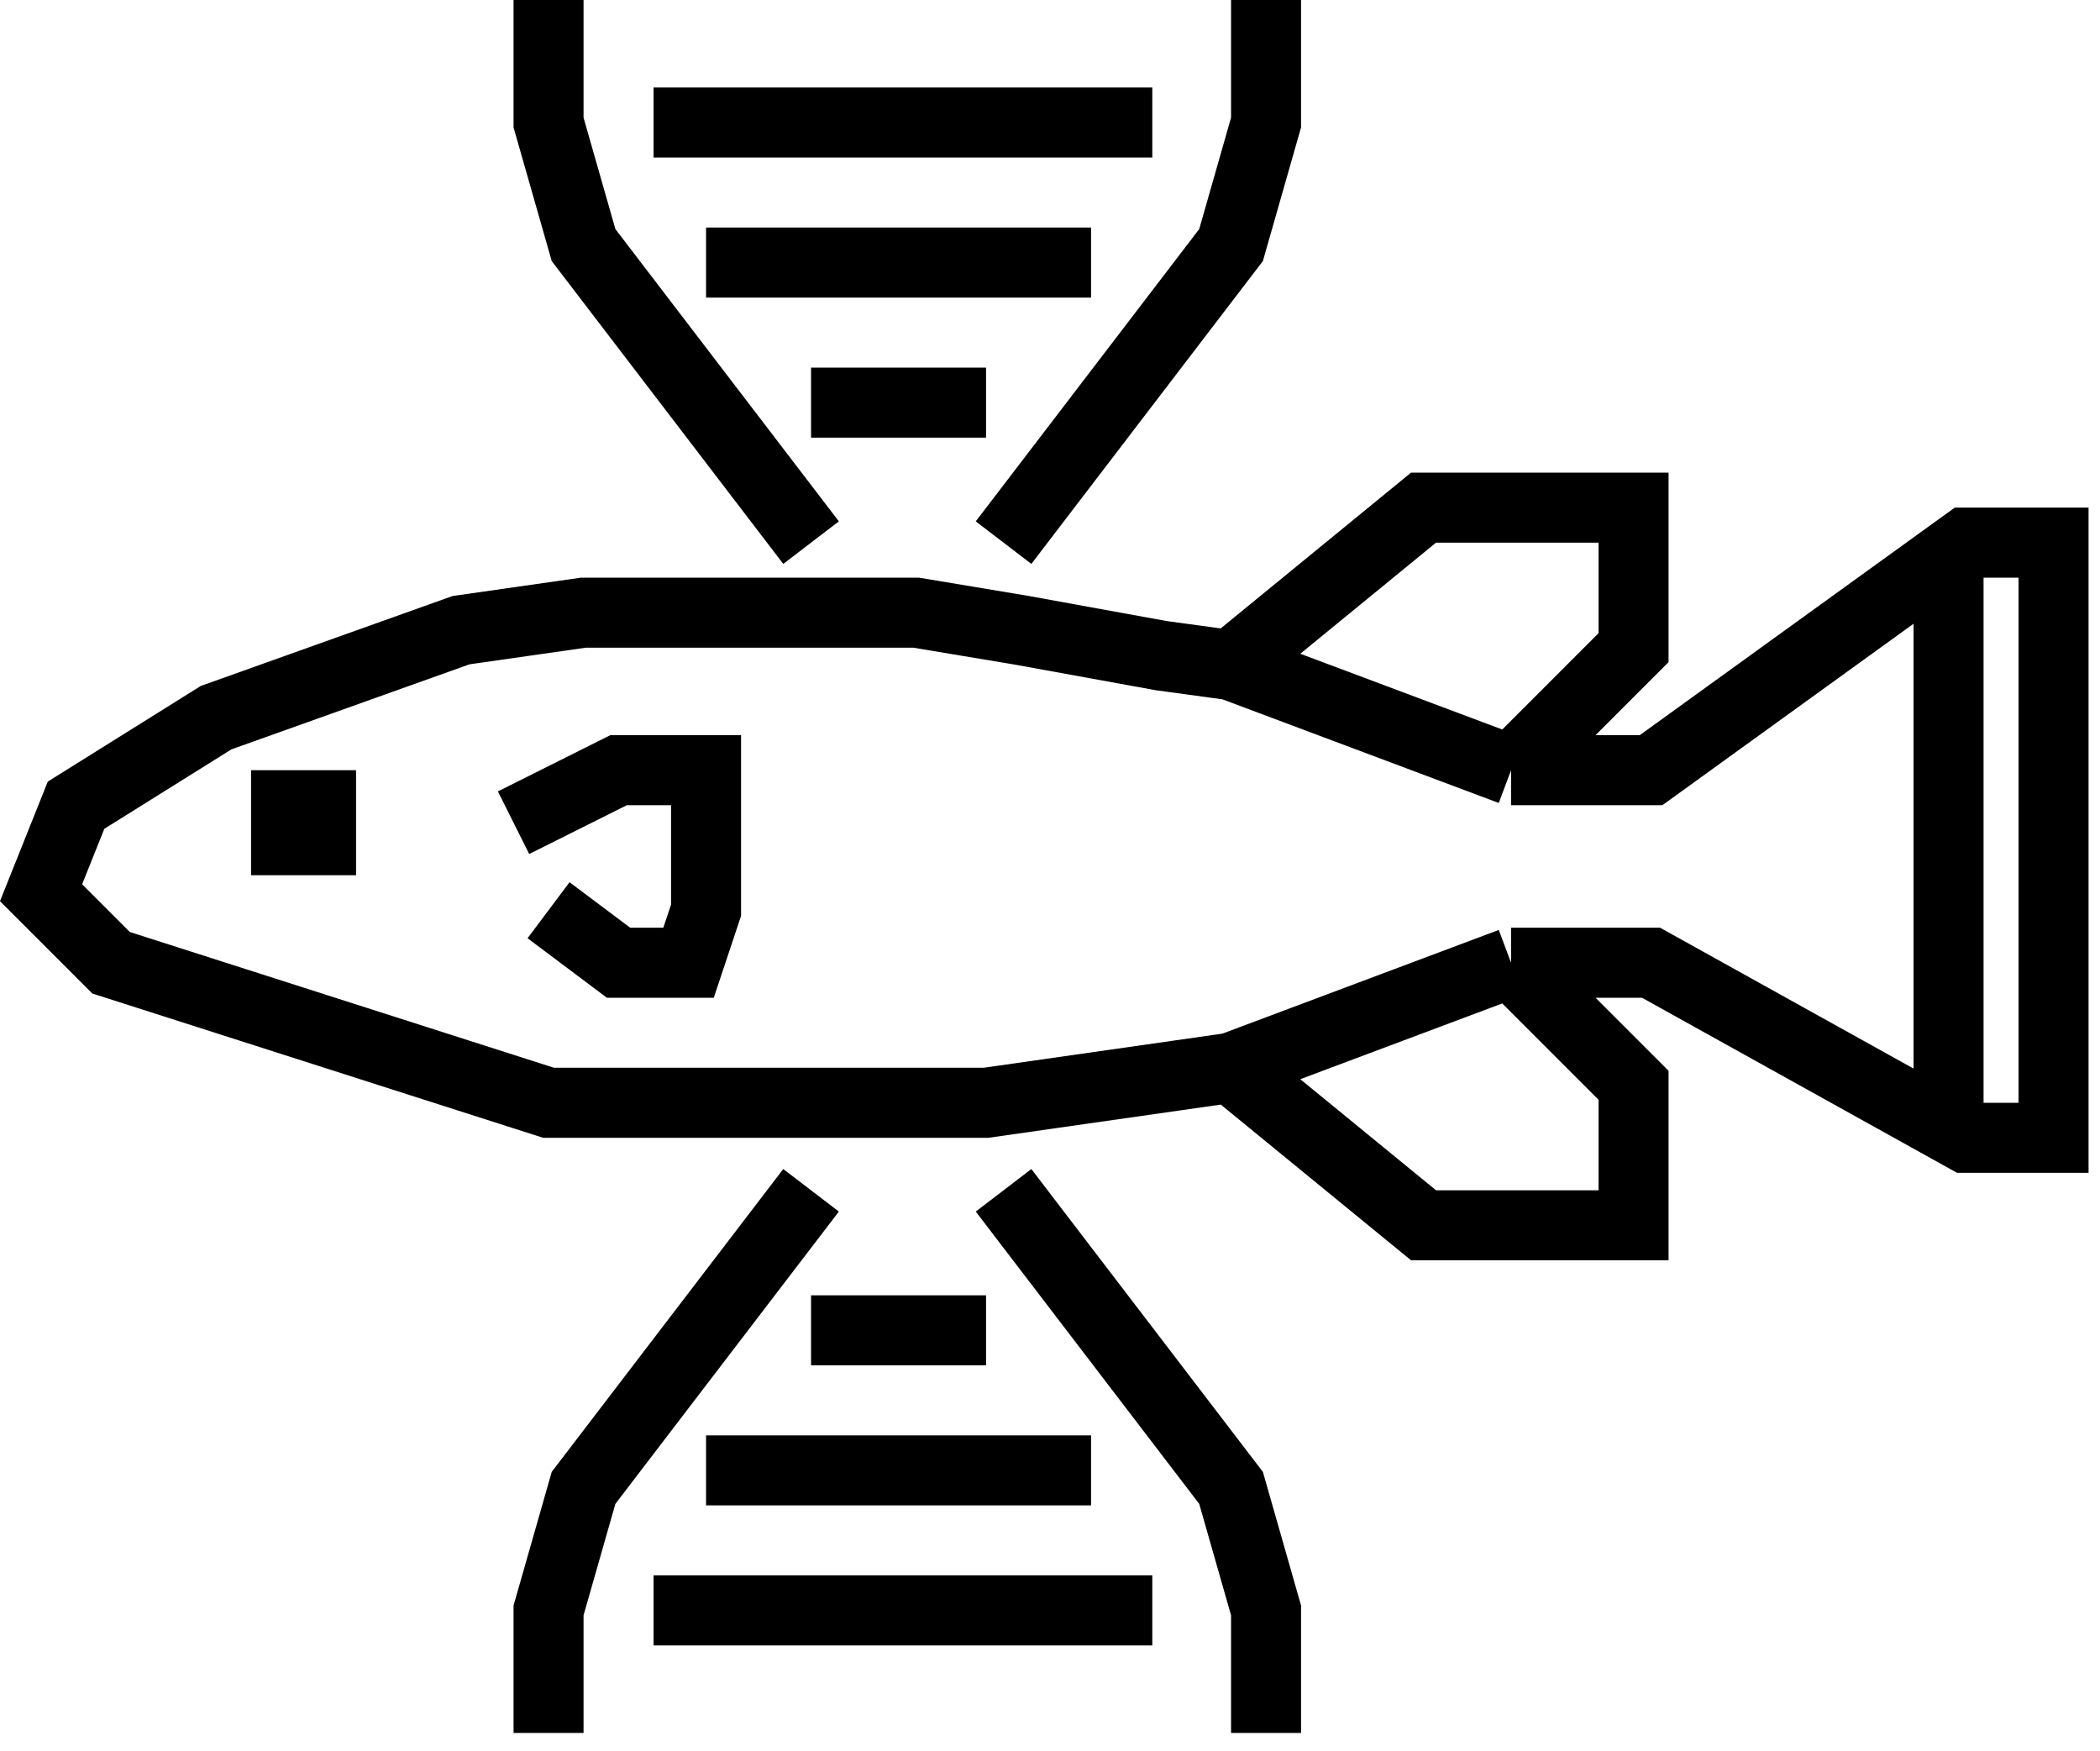
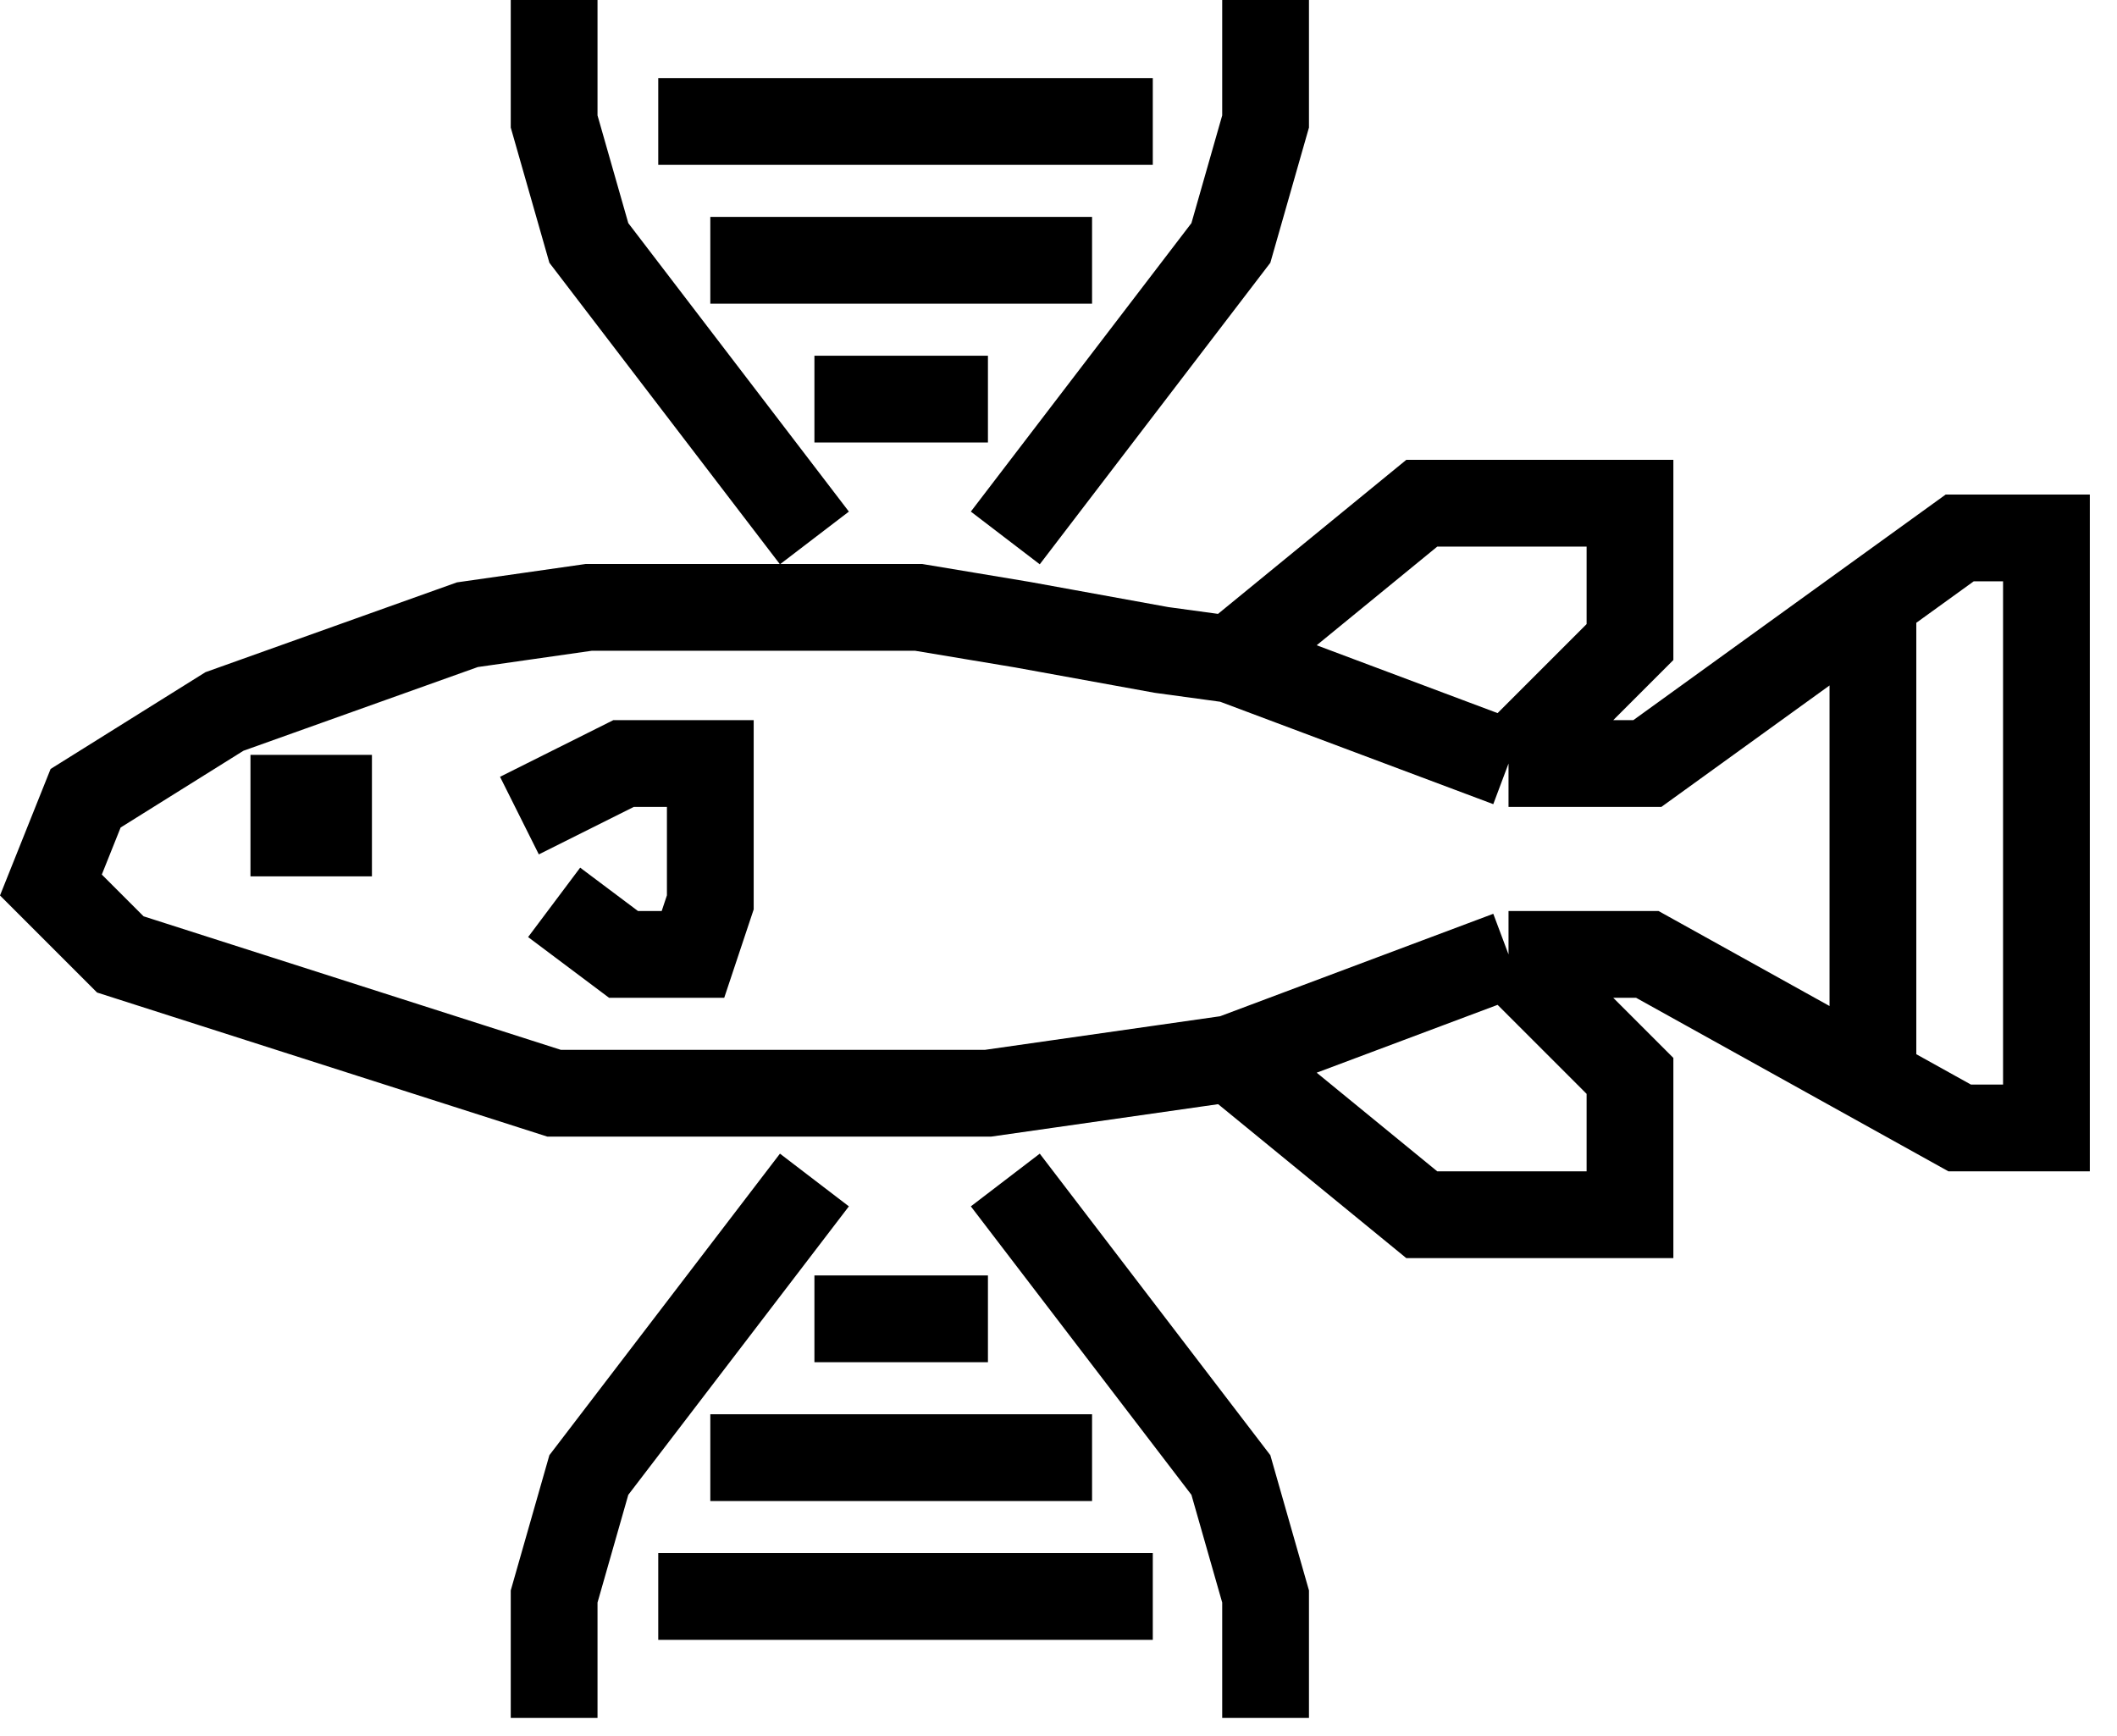
- <svg xmlns="http://www.w3.org/2000/svg" width="60" height="50" viewBox="0 0 60 50" fill="none">
-   <path d="M43.173 27.5H47.173L56.173 32.5H58.673V29V24M43.173 27.5L40.776 28.399L35.173 30.5M43.173 27.5L35.173 30.5M43.173 27.5L46.673 31V35H43.173H40.673L35.173 30.5M58.673 24V19V15.5H56.173L47.173 22H43.673H43.173M58.673 24V33M35.173 19L40.673 14.5H43.173H46.673V18.5L43.173 22M35.173 19L43.173 22M35.173 19L33.173 18.727L29.173 18L26.173 17.5L16.673 17.5L13.173 18L6.173 20.5L2.173 23L1.173 25.5L3.173 27.5L7.173 28.78L15.673 31.5H28.173L35.173 30.5M15.673 26L17.673 27.5H19.673L20.173 26V22H17.673L14.673 23.5M23.173 34L16.673 42.5L15.673 46V49.5M18.673 46H32.923M20.173 42H31.173M23.173 38H28.173M28.673 34L35.173 42.5L36.173 46V49.5M23.173 15.5L16.673 7L15.673 3.5V0M18.673 3.5H32.923M20.173 7.5H31.173M23.173 11.5H28.173M28.673 15.5L35.173 7L36.173 3.5V0M55.673 16.5V32.222M8.173 23V24H9.173V23H8.173Z" stroke="black" stroke-width="2" />
+ <svg xmlns="http://www.w3.org/2000/svg" width="61" height="50" viewBox="0 0 61 50" fill="none">
+   <path d="M43.467 27.5H47.467L56.467 32.5H58.967V29V24M43.467 27.5L41.069 28.399L35.467 30.5M43.467 27.5L35.467 30.5M43.467 27.5L46.967 31V35H43.467H40.967L35.467 30.5M58.967 24V19V15.5H56.467L47.467 22H43.967H43.467M58.967 24V33M35.467 19L40.967 14.5H43.467H46.967V18.5L43.467 22M35.467 19L43.467 22M35.467 19L33.467 18.727L29.467 18L26.467 17.5L16.967 17.5L13.467 18L6.467 20.5L2.467 23L1.467 25.5L3.467 27.5L7.467 28.78L15.967 31.5H28.467L35.467 30.5M15.967 26L17.967 27.5H19.967L20.467 26V22H17.967L14.967 23.5M23.467 34L16.967 42.5L15.967 46V49.5M18.967 46H33.217M20.467 42H31.467M23.467 38H28.467M28.967 34L35.467 42.5L36.467 46V49.5M23.467 15.5L16.967 7L15.967 3.5V0M18.967 3.5H33.217M20.467 7.5H31.467M23.467 11.5H28.467M28.967 15.5L35.467 7L36.467 3.5V0M53.967 17V31.677M8.467 23V24H9.467V23H8.467Z" stroke="black" stroke-width="2.5" />
</svg>
